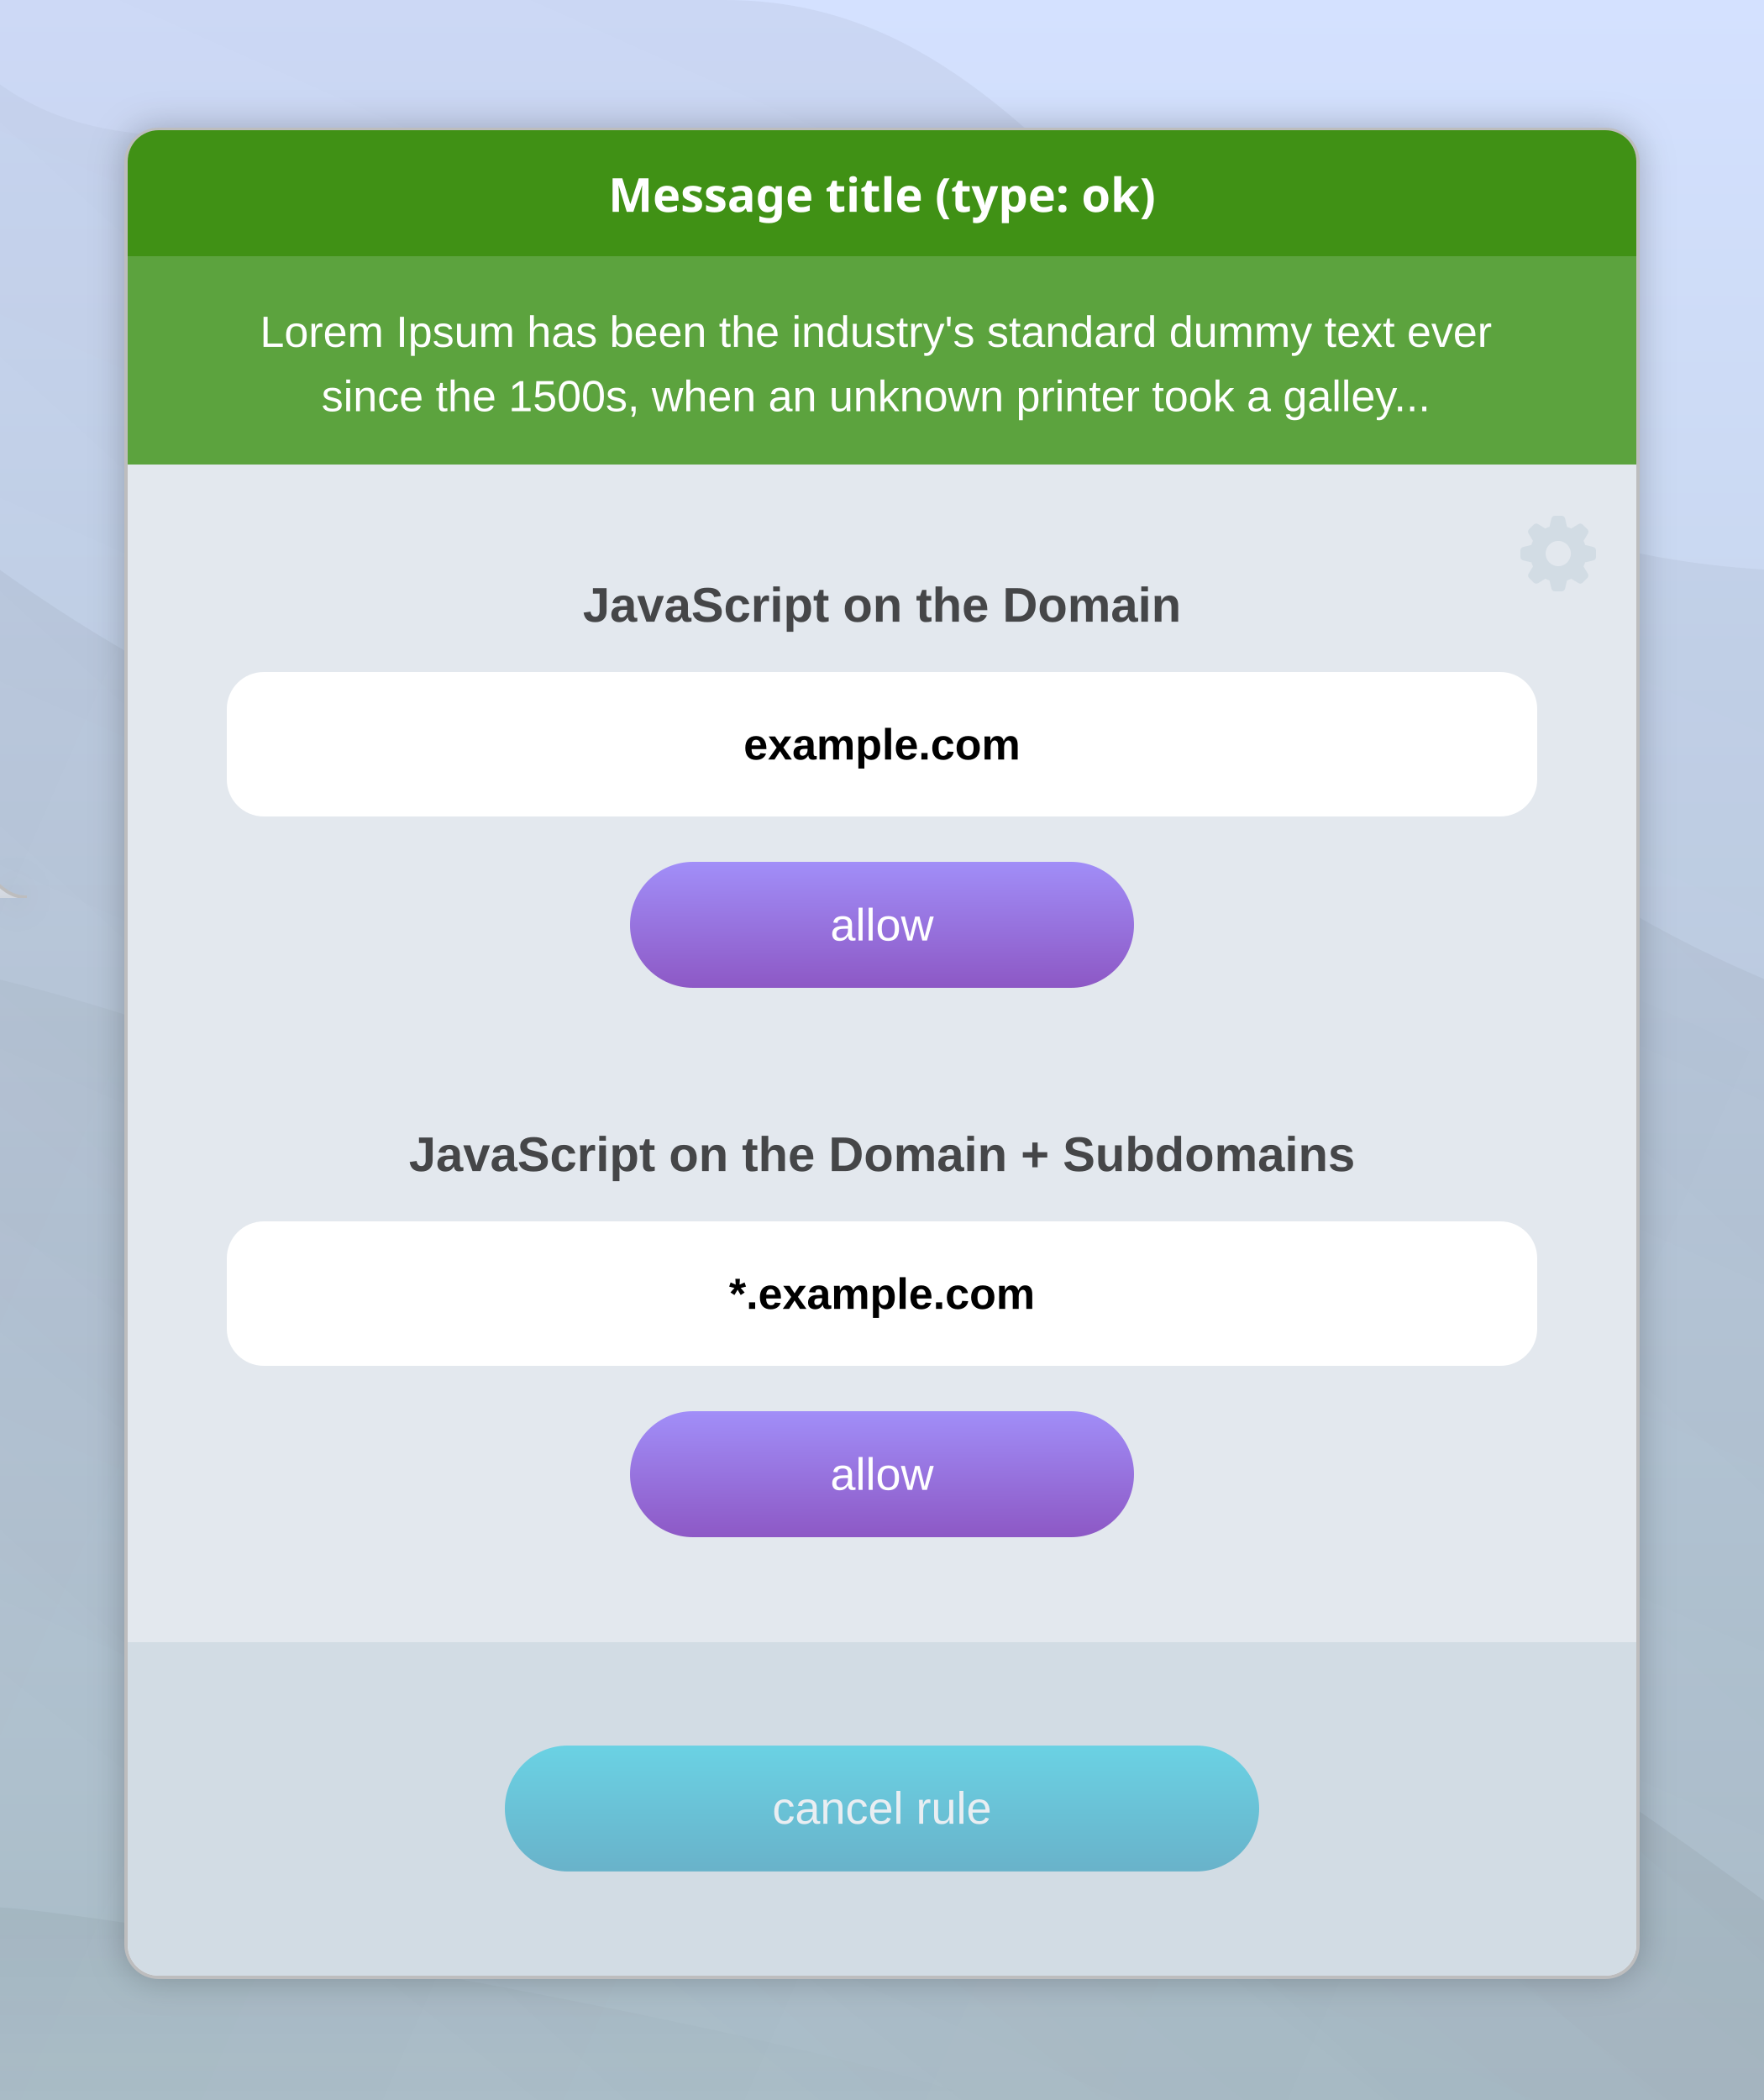
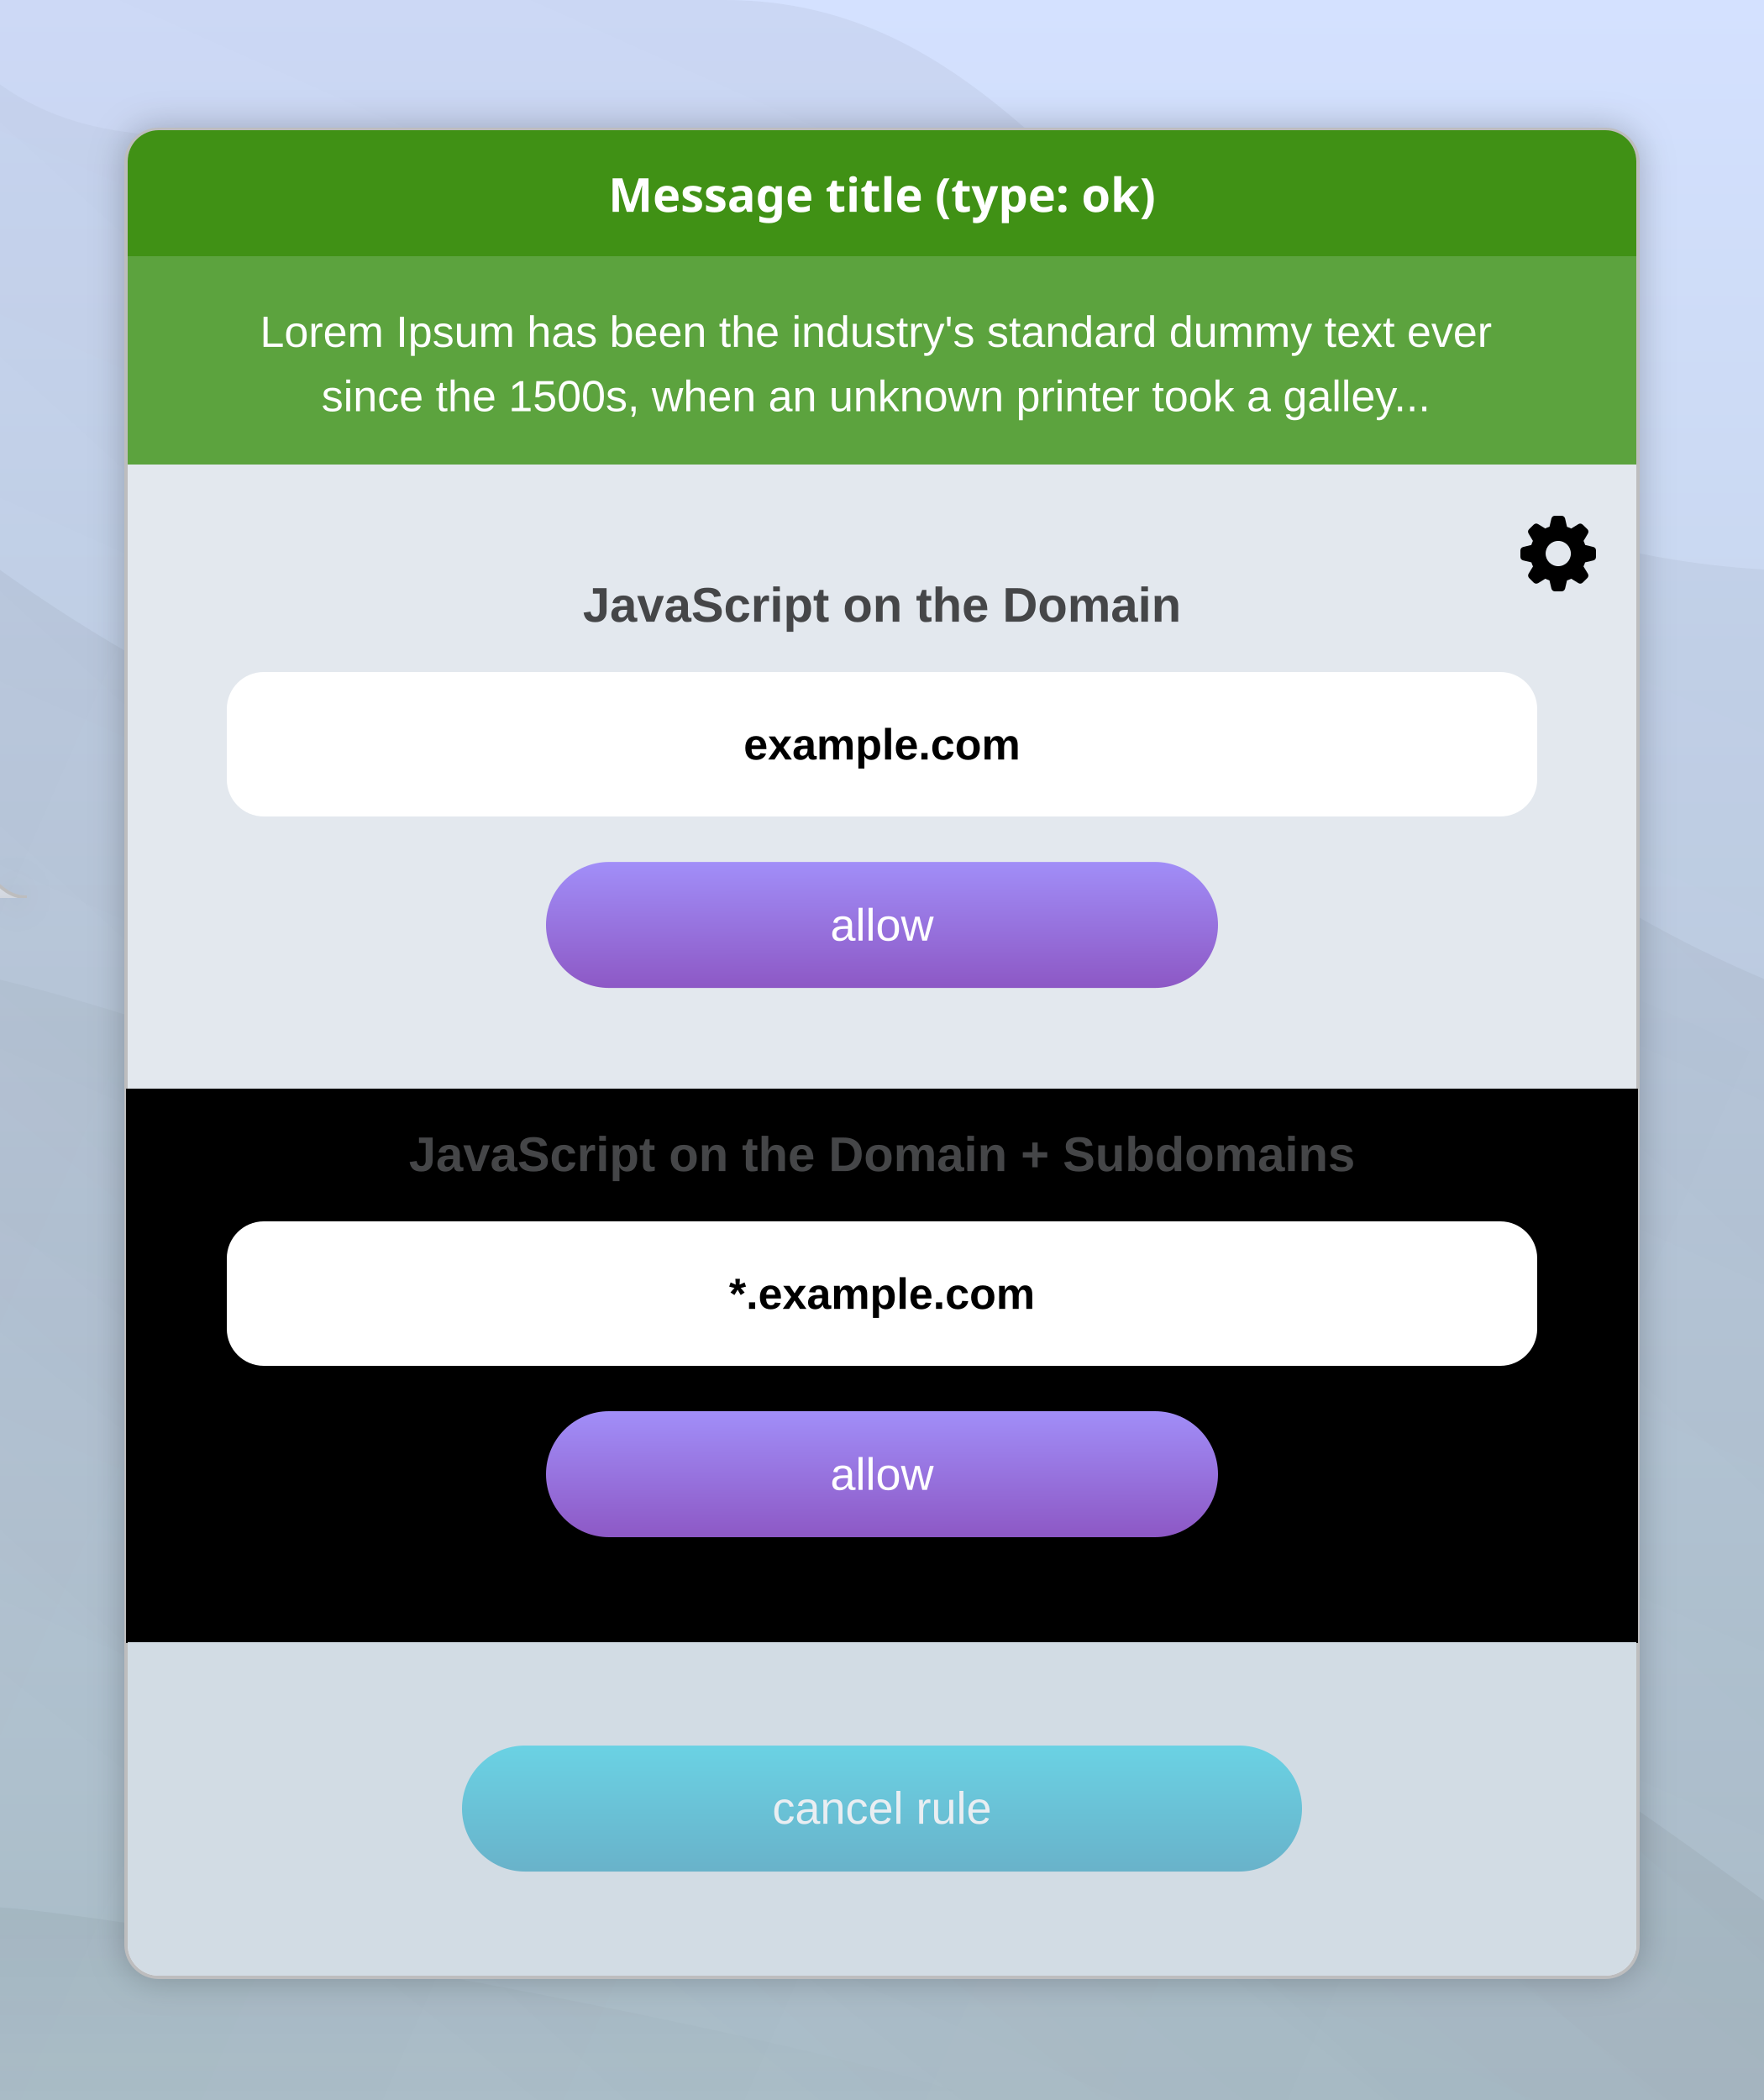
<svg xmlns="http://www.w3.org/2000/svg" xmlns:ns1="https://boxy-svg.com" viewBox="0 0 1050 1250">
  <defs>
-     <linearGradient gradientUnits="userSpaceOnUse" x1="100" y1="0" x2="100" y2="50" id="gradient-8" gradientTransform="matrix(1.499983, -0.006948, 0.006957, 1.499999, 350.0028, 486.6942)">
+     <linearGradient gradientUnits="userSpaceOnUse" x1="100" y1="0" x2="100" y2="50" id="gradient-8" gradientTransform="matrix(1.999977, -0.006948, 0.009276, 1.499999, 300.0038, 486.6942)">
      <stop offset="0" style="stop-color: rgb(161, 142, 248);" />
      <stop offset="1" style="stop-color: rgb(141, 88, 197);" />
    </linearGradient>
-     <linearGradient gradientUnits="userSpaceOnUse" x1="100" y1="0" x2="100" y2="50" id="gradient-12" gradientTransform="matrix(2.245, 0, 0, 1.498901, 275.5007, 1012.021)">
+     <linearGradient gradientUnits="userSpaceOnUse" x1="100" y1="0" x2="100" y2="50" id="gradient-12" gradientTransform="matrix(2.5, 0, 0, 1.500001, 250.0008, 1012.021)">
      <stop offset="0" style="stop-color: rgb(1, 199, 227);" />
      <stop offset="1" style="stop-color: rgb(0, 136, 175);" />
    </linearGradient>
-     <linearGradient gradientUnits="userSpaceOnUse" x1="100" y1="0" x2="100" y2="50" id="gradient-2" gradientTransform="matrix(1.499983, -0.006948, 0.006957, 1.499999, 350.0028, 813.6942)">
+     <linearGradient gradientUnits="userSpaceOnUse" x1="100" y1="0" x2="100" y2="50" id="gradient-2" gradientTransform="matrix(1.999977, -0.006948, 0.009276, 1.499999, 300.0038, 813.6942)">
      <stop offset="0" style="stop-color: rgb(161, 142, 248);" />
      <stop offset="1" style="stop-color: rgb(141, 88, 197);" />
    </linearGradient>
    <filter id="drop-shadow-filter-1" color-interpolation-filters="sRGB" x="-50%" y="-50%" width="200%" height="200%" ns1:preset="drop-shadow 1 0 0 10 0.4 rgba(0,0,0,0.3)">
      <feGaussianBlur in="SourceAlpha" stdDeviation="10" />
      <feOffset dx="0" dy="0" />
      <feComponentTransfer result="offsetblur">
        <feFuncA id="spread-ctrl" type="linear" slope="0.8" />
      </feComponentTransfer>
      <feFlood flood-color="rgba(0,0,0,0.3)" />
      <feComposite in2="offsetblur" operator="in" />
      <feMerge>
        <feMergeNode />
        <feMergeNode in="SourceGraphic" />
      </feMerge>
    </filter>
    <linearGradient gradientUnits="userSpaceOnUse" x1="640" y1="0" x2="640" y2="1600" id="gradient-1" gradientTransform="matrix(1, 0.000935, -0.000933, 1.002701, 0.000278, -4.92004)">
      <stop offset="0" style="stop-color: rgb(212, 225, 255);" />
      <stop offset="1" style="stop-color: rgb(174, 193, 204);" />
    </linearGradient>
    <linearGradient gradientUnits="userSpaceOnUse" x1="640" y1="-4.322" x2="640" y2="1600" id="gradient-13" gradientTransform="matrix(0.905113, 0.425171, -0.428996, 0.913257, 421.5223, -297.958)">
      <stop offset="0" style="stop-color: rgba(0, 0, 0, 0.05);" />
      <stop offset="1" style="stop-color: rgba(0, 0, 0, 0);" />
    </linearGradient>
    <linearGradient gradientUnits="userSpaceOnUse" x1="640" y1="68.282" x2="640" y2="1600" id="gradient-14" gradientTransform="matrix(0.721682, 0.692225, -0.745288, 0.777003, 1234.325, 50.86939)">
      <stop offset="0" style="stop-color: rgba(0, 0, 0, 0.05)" />
      <stop offset="1" style="stop-color: rgba(0, 0, 0, 0);" />
    </linearGradient>
    <linearGradient gradientUnits="userSpaceOnUse" x1="640" y1="411.721" x2="640" y2="1600" id="gradient-15" gradientTransform="matrix(0.386046, -0.922479, 1.200052, 0.499868, -887.1528, 721.4235)">
      <stop offset="0" style="stop-color: rgba(0, 0, 0, 0.05)" />
      <stop offset="1" style="stop-color: rgba(0, 0, 0, 0);" />
    </linearGradient>
    <linearGradient gradientUnits="userSpaceOnUse" x1="640" y1="832.46" x2="640" y2="1600" id="gradient-16" gradientTransform="matrix(0.765344, 0.643622, -0.705663, 0.839119, 893.5021, -225.335)">
      <stop offset="0" style="stop-color: rgba(0, 0, 0, 0.05)" />
      <stop offset="1" style="stop-color: rgba(0, 0, 0, 0);" />
    </linearGradient>
    <linearGradient gradientUnits="userSpaceOnUse" x1="355.435" y1="1415.511" x2="355.435" y2="1600" id="gradient-17">
      <stop offset="0" style="stop-color: rgba(0, 0, 0, 0.05)" />
      <stop offset="1" style="stop-color: rgba(0, 0, 0, 0);" />
    </linearGradient>
    <linearGradient gradientUnits="userSpaceOnUse" x1="147.645" y1="122.296" x2="147.645" y2="189.296" id="gradient-4" gradientTransform="matrix(0, -0.341331, 0.341331, 0, 442.5363, 99.18611)">
      <stop offset="0" style="stop-color: rgb(230, 234, 243);" />
      <stop offset="1" style="stop-color: rgb(210, 215, 223);" />
    </linearGradient>
    <mask id="mask-1">
      <rect style="fill: rgb(255, 255, 255); stroke-width: 1;" x="478.5" y="4.48" width="29" height="77" />
    </mask>
  </defs>
  <g transform="matrix(0.820313, 0, 0, 0.779145, 0.000036, 3.367464)">
    <rect width="1280" height="1604.32" style="filter: none; fill: url(&quot;#gradient-1&quot;);" y="-4.322" />
    <path style="fill: url(&quot;#gradient-13&quot;);" d="M 525.835 -4.322 L 0 -4.322 L 0 1600 L 1280 1600 L 1280 430.773 C 856.945 404.418 809.533 -4.322 525.835 -4.322 Z" />
    <path style="fill: url(&quot;#gradient-14&quot;);" d="M 0 60.128 L 0 1600 L 1280 1600 L 1280 743.578 C 1023.564 629.296 940.006 446.74 765.475 335.186 C 671.408 275.062 535.952 281.221 451.677 236.13 C 362.035 188.168 366.594 173.741 266.857 122.742 C 184.13 80.441 87.749 126.129 0 60.128 Z" />
    <path style="fill: url(&quot;#gradient-15&quot;);" d="M 0 431.073 L 0 1600 L 1280 1600 L 1280 804.411 C 760.053 523.401 452.746 771.609 0 431.073 Z" />
    <path style="fill: url(&quot;#gradient-16&quot;);" d="M 0 744.126 L 0 1600 L 1280 1600 L 1280 1447.736 C 888.534 1143.616 324.082 825.131 0 744.126 Z" />
    <path style="fill: url(&quot;#gradient-17&quot;);" d="M 0 1452.854 L 0 1600 L 713.673 1600 C 552.897 1541.214 74.299 1456.893 0 1452.854 Z" />
  </g>
  <g style="filter: url('#drop-shadow-filter-1');" transform="matrix(1, 0, 0, 1, 25, 27)">
    <g>
      <rect style="fill: rgb(227, 232, 238); filter: none; stroke: rgb(189, 189, 190); stroke-width: 2px;" x="50" width="900" height="1100" rx="19.5" ry="19.5" y="50" />
      <path d="M 507 10 L 516 10 L 516 77 L 507 77 C 507 60.25 484 51.408 484 43.5 C 484 35.556 507 26.75 507 10 Z" style="filter: none; fill: url(&quot;#gradient-4&quot;); mask: url(&quot;#mask-1&quot;); stroke: rgb(189, 189, 190); stroke-width: 2px; transform-origin: 500px 43.5px;" transform="matrix(0, 1, -1, 0, 0.000003, -0.000001)" />
    </g>
    <g>
      <g>
        <path style="fill: rgb(64, 145, 21);" d="M 69.5 50.5 H 930.5 A 18.5 18.5 0 0 1 949 69 V 125.5 A 0 0 0 0 1 949 125.5 H 51 A 0 0 0 0 1 51 125.5 V 69 A 18.5 18.5 0 0 1 69.5 50.5 Z" ns1:shape="rect 51 50.5 898 75 0 18.5 18.5 0 18.5 18.5 0 0 0 0 0 0 2@b3585c34" />
        <text style="fill: rgb(255, 255, 255); font-family: Tahoma; font-size: 28px; font-weight: 700; white-space: pre; text-anchor: middle;" transform="matrix(1, 0, 0, 1, 226.709, -53.61146)" x="273.291" y="152.724">Message title (type: ok)<tspan x="273.291" dy="1em">​</tspan>
        </text>
      </g>
      <g>
        <rect style="fill: rgb(92, 163, 62);" x="51" y="125.5" width="898" height="124" />
        <g>
          <text style="fill: rgb(255, 255, 255); font-family: Arial; font-size: 26px; white-space: pre; text-anchor: middle;" transform="matrix(1, 0, 0, 1, 226.709, 26.73229)">
            <tspan x="273.291" y="152.724">Lorem Ipsum has been the industry's standard dummy text ever</tspan>
            <tspan x="273.291" dy="1em">​</tspan>
          </text>
          <text style="fill: rgb(255, 255, 255); font-family: Arial; font-size: 26px; white-space: pre; text-anchor: middle;" transform="matrix(1, 0, 0, 1, 226.709, 65.02427)">
            <tspan x="273.291" y="152.724">since the 1500s, when an unknown printer took a galley...</tspan>
            <tspan x="273.291" dy="1em">​</tspan>
          </text>
        </g>
      </g>
    </g>
    <g>
-       <path d="M 900.566 325 L 904.432 325 C 905.553 325 906.338 324.344 906.618 323.278 L 907.739 318.493 C 908.635 318.192 909.475 317.864 910.261 317.482 L 914.463 320.052 C 915.304 320.599 916.368 320.516 917.098 319.777 L 919.842 317.071 C 920.571 316.333 920.683 315.212 920.067 314.311 L 917.546 310.156 C 917.938 309.389 918.273 308.542 918.498 307.749 L 923.376 306.6 C 924.379 306.354 925 305.562 925 304.441 L 925 300.667 C 925 299.601 924.379 298.809 923.376 298.562 L 918.554 297.387 C 918.273 296.458 917.881 295.638 917.6 294.954 L 920.122 290.716 C 920.683 289.788 920.627 288.776 919.899 288.009 L 917.098 285.303 C 916.368 284.62 915.416 284.429 914.519 284.976 L 910.261 287.601 C 909.533 287.217 908.691 286.889 907.739 286.589 L 906.618 281.722 C 906.338 280.656 905.553 280 904.432 280 L 900.566 280 C 899.502 280 898.716 280.656 898.436 281.722 L 897.314 286.533 C 896.419 286.834 895.522 287.163 894.793 287.572 L 890.535 284.976 C 889.639 284.429 888.686 284.566 887.9 285.303 L 885.155 288.009 C 884.371 288.776 884.371 289.788 884.931 290.716 L 887.453 294.954 C 887.173 295.638 886.78 296.458 886.5 297.387 L 881.736 298.562 C 880.673 298.809 880 299.601 880 300.667 L 880 304.441 C 880 305.562 880.673 306.354 881.736 306.6 L 886.556 307.749 C 886.78 308.542 887.117 309.389 887.509 310.156 L 884.988 314.311 C 884.371 315.212 884.483 316.333 885.211 317.071 L 887.9 319.777 C 888.686 320.516 889.75 320.599 890.647 320.052 L 894.793 317.482 C 895.579 317.864 896.419 318.192 897.314 318.493 L 898.436 323.278 C 898.716 324.344 899.502 325 900.566 325 Z M 902.527 310.017 C 898.38 310.017 895.018 306.628 895.018 302.5 C 895.018 298.371 898.38 294.982 902.527 294.982 C 906.674 294.982 910.036 298.371 910.036 302.5 C 910.036 306.628 906.674 310.017 902.527 310.017 Z" style="fill: rgb(210, 220, 228);" />
+       <path d="M 900.566 325 L 904.432 325 C 905.553 325 906.338 324.344 906.618 323.278 L 907.739 318.493 C 908.635 318.192 909.475 317.864 910.261 317.482 L 914.463 320.052 C 915.304 320.599 916.368 320.516 917.098 319.777 L 919.842 317.071 C 920.571 316.333 920.683 315.212 920.067 314.311 L 917.546 310.156 C 917.938 309.389 918.273 308.542 918.498 307.749 L 923.376 306.6 C 924.379 306.354 925 305.562 925 304.441 L 925 300.667 C 925 299.601 924.379 298.809 923.376 298.562 L 918.554 297.387 C 918.273 296.458 917.881 295.638 917.6 294.954 L 920.122 290.716 C 920.683 289.788 920.627 288.776 919.899 288.009 L 917.098 285.303 C 916.368 284.62 915.416 284.429 914.519 284.976 L 910.261 287.601 C 909.533 287.217 908.691 286.889 907.739 286.589 L 906.618 281.722 C 906.338 280.656 905.553 280 904.432 280 L 900.566 280 C 899.502 280 898.716 280.656 898.436 281.722 L 897.314 286.533 C 896.419 286.834 895.522 287.163 894.793 287.572 L 890.535 284.976 C 889.639 284.429 888.686 284.566 887.9 285.303 L 885.155 288.009 C 884.371 288.776 884.371 289.788 884.931 290.716 L 887.453 294.954 C 887.173 295.638 886.78 296.458 886.5 297.387 L 881.736 298.562 C 880.673 298.809 880 299.601 880 300.667 L 880 304.441 C 880 305.562 880.673 306.354 881.736 306.6 L 886.556 307.749 C 886.78 308.542 887.117 309.389 887.509 310.156 L 884.988 314.311 C 884.371 315.212 884.483 316.333 885.211 317.071 L 887.9 319.777 C 888.686 320.516 889.75 320.599 890.647 320.052 L 894.793 317.482 C 895.579 317.864 896.419 318.192 897.314 318.493 L 898.436 323.278 C 898.716 324.344 899.502 325 900.566 325 Z M 902.527 310.017 C 898.38 310.017 895.018 306.628 895.018 302.5 C 895.018 298.371 898.38 294.982 902.527 294.982 C 906.674 294.982 910.036 298.371 910.036 302.5 C 910.036 306.628 906.674 310.017 902.527 310.017 Z" style="fill: color(srgb-linear 0 0 0 / 0.07);" />
    </g>
    <g>
      <text style="fill: rgb(69, 70, 72); font-family: Arial, sans-serif; font-size: 29px; font-weight: 700; white-space: pre; text-anchor: middle;" x="500" y="343.067">JavaScript on the Domain</text>
      <g>
        <rect style="fill: rgb(255, 255, 255);" x="110" y="373" width="780" height="86" rx="22" ry="22" />
        <text style="font-family: Arial, sans-serif; font-size: 26px; font-weight: 700; white-space: pre; text-anchor: middle;" x="500" y="425.085">example.com</text>
      </g>
-       <g>
-         <rect width="300" height="75" x="350" y="486" style="fill: url('#gradient-8');" rx="37.5" ry="37.5" />
+       <g transform="matrix(1, 0, 0, 1, 0, 0.063697)">
+         <rect width="400" height="75" x="300" y="486" style="fill: url('#gradient-8');" rx="37.5" ry="37.5" />
        <text style="fill: rgb(255, 255, 255); font-family: Arial, sans-serif; font-size: 27px; white-space: pre; text-anchor: middle;" x="500" y="532.824">allow</text>
      </g>
    </g>
    <g>
+       <rect x="50" y="621" width="900" height="330" style="fill: color(srgb-linear 1 1 1 / 0.2); stroke-width: 1;" />
      <text style="fill: rgb(69, 70, 72); font-family: Arial, sans-serif; font-size: 29px; font-weight: 700; white-space: pre; text-anchor: middle;" x="500" y="670.067">JavaScript on the Domain + Subdomains</text>
      <g>
        <rect style="fill: rgb(255, 255, 255);" x="110" y="700" width="780" height="86" rx="22" ry="22" />
        <text style="font-family: Arial, sans-serif; font-size: 26px; font-weight: 700; white-space: pre; text-anchor: middle;" x="500" y="752.085">*.example.com</text>
      </g>
      <g>
-         <rect width="300" height="75" x="350" y="813" style="fill: url('#gradient-2');" rx="37.5" ry="37.5" />
+         <rect width="400" height="75" x="300" y="813" style="fill: url('#gradient-2');" rx="37.5" ry="37.5" />
        <text style="fill: rgb(255, 255, 255); font-family: Arial, sans-serif; font-size: 27px; white-space: pre; text-anchor: middle;" x="500" y="859.824">allow</text>
      </g>
    </g>
    <g>
      <path style="fill: rgb(210, 220, 228);" d="M 51 950.5 H 949 A 0 0 0 0 1 949 950.5 V 1130.5 A 18.5 18.5 0 0 1 930.5 1149 H 69.5 A 18.5 18.5 0 0 1 51 1130.5 V 950.5 A 0 0 0 0 1 51 950.5 Z" ns1:shape="rect 51 950.5 898 198.5 0 0 0 0 0 0 0 18.5 18.5 0 18.5 18.5 2@6ceef0fa" />
      <g style="opacity: 0.5;">
-         <rect width="449" height="74.945" x="275.5" y="1012.023" rx="37.472" ry="37.472" style="fill: url(&quot;#gradient-12&quot;);" />
+         <rect width="500" height="75" x="250" y="1012.02" rx="37.472" ry="37.472" style="fill: url(&quot;#gradient-12&quot;);" />
        <text style="fill: rgb(255, 255, 255); font-family: Arial, sans-serif; font-size: 27px; white-space: pre; text-anchor: middle;" x="500" y="1058.55">cancel rule</text>
      </g>
    </g>
  </g>
</svg>
